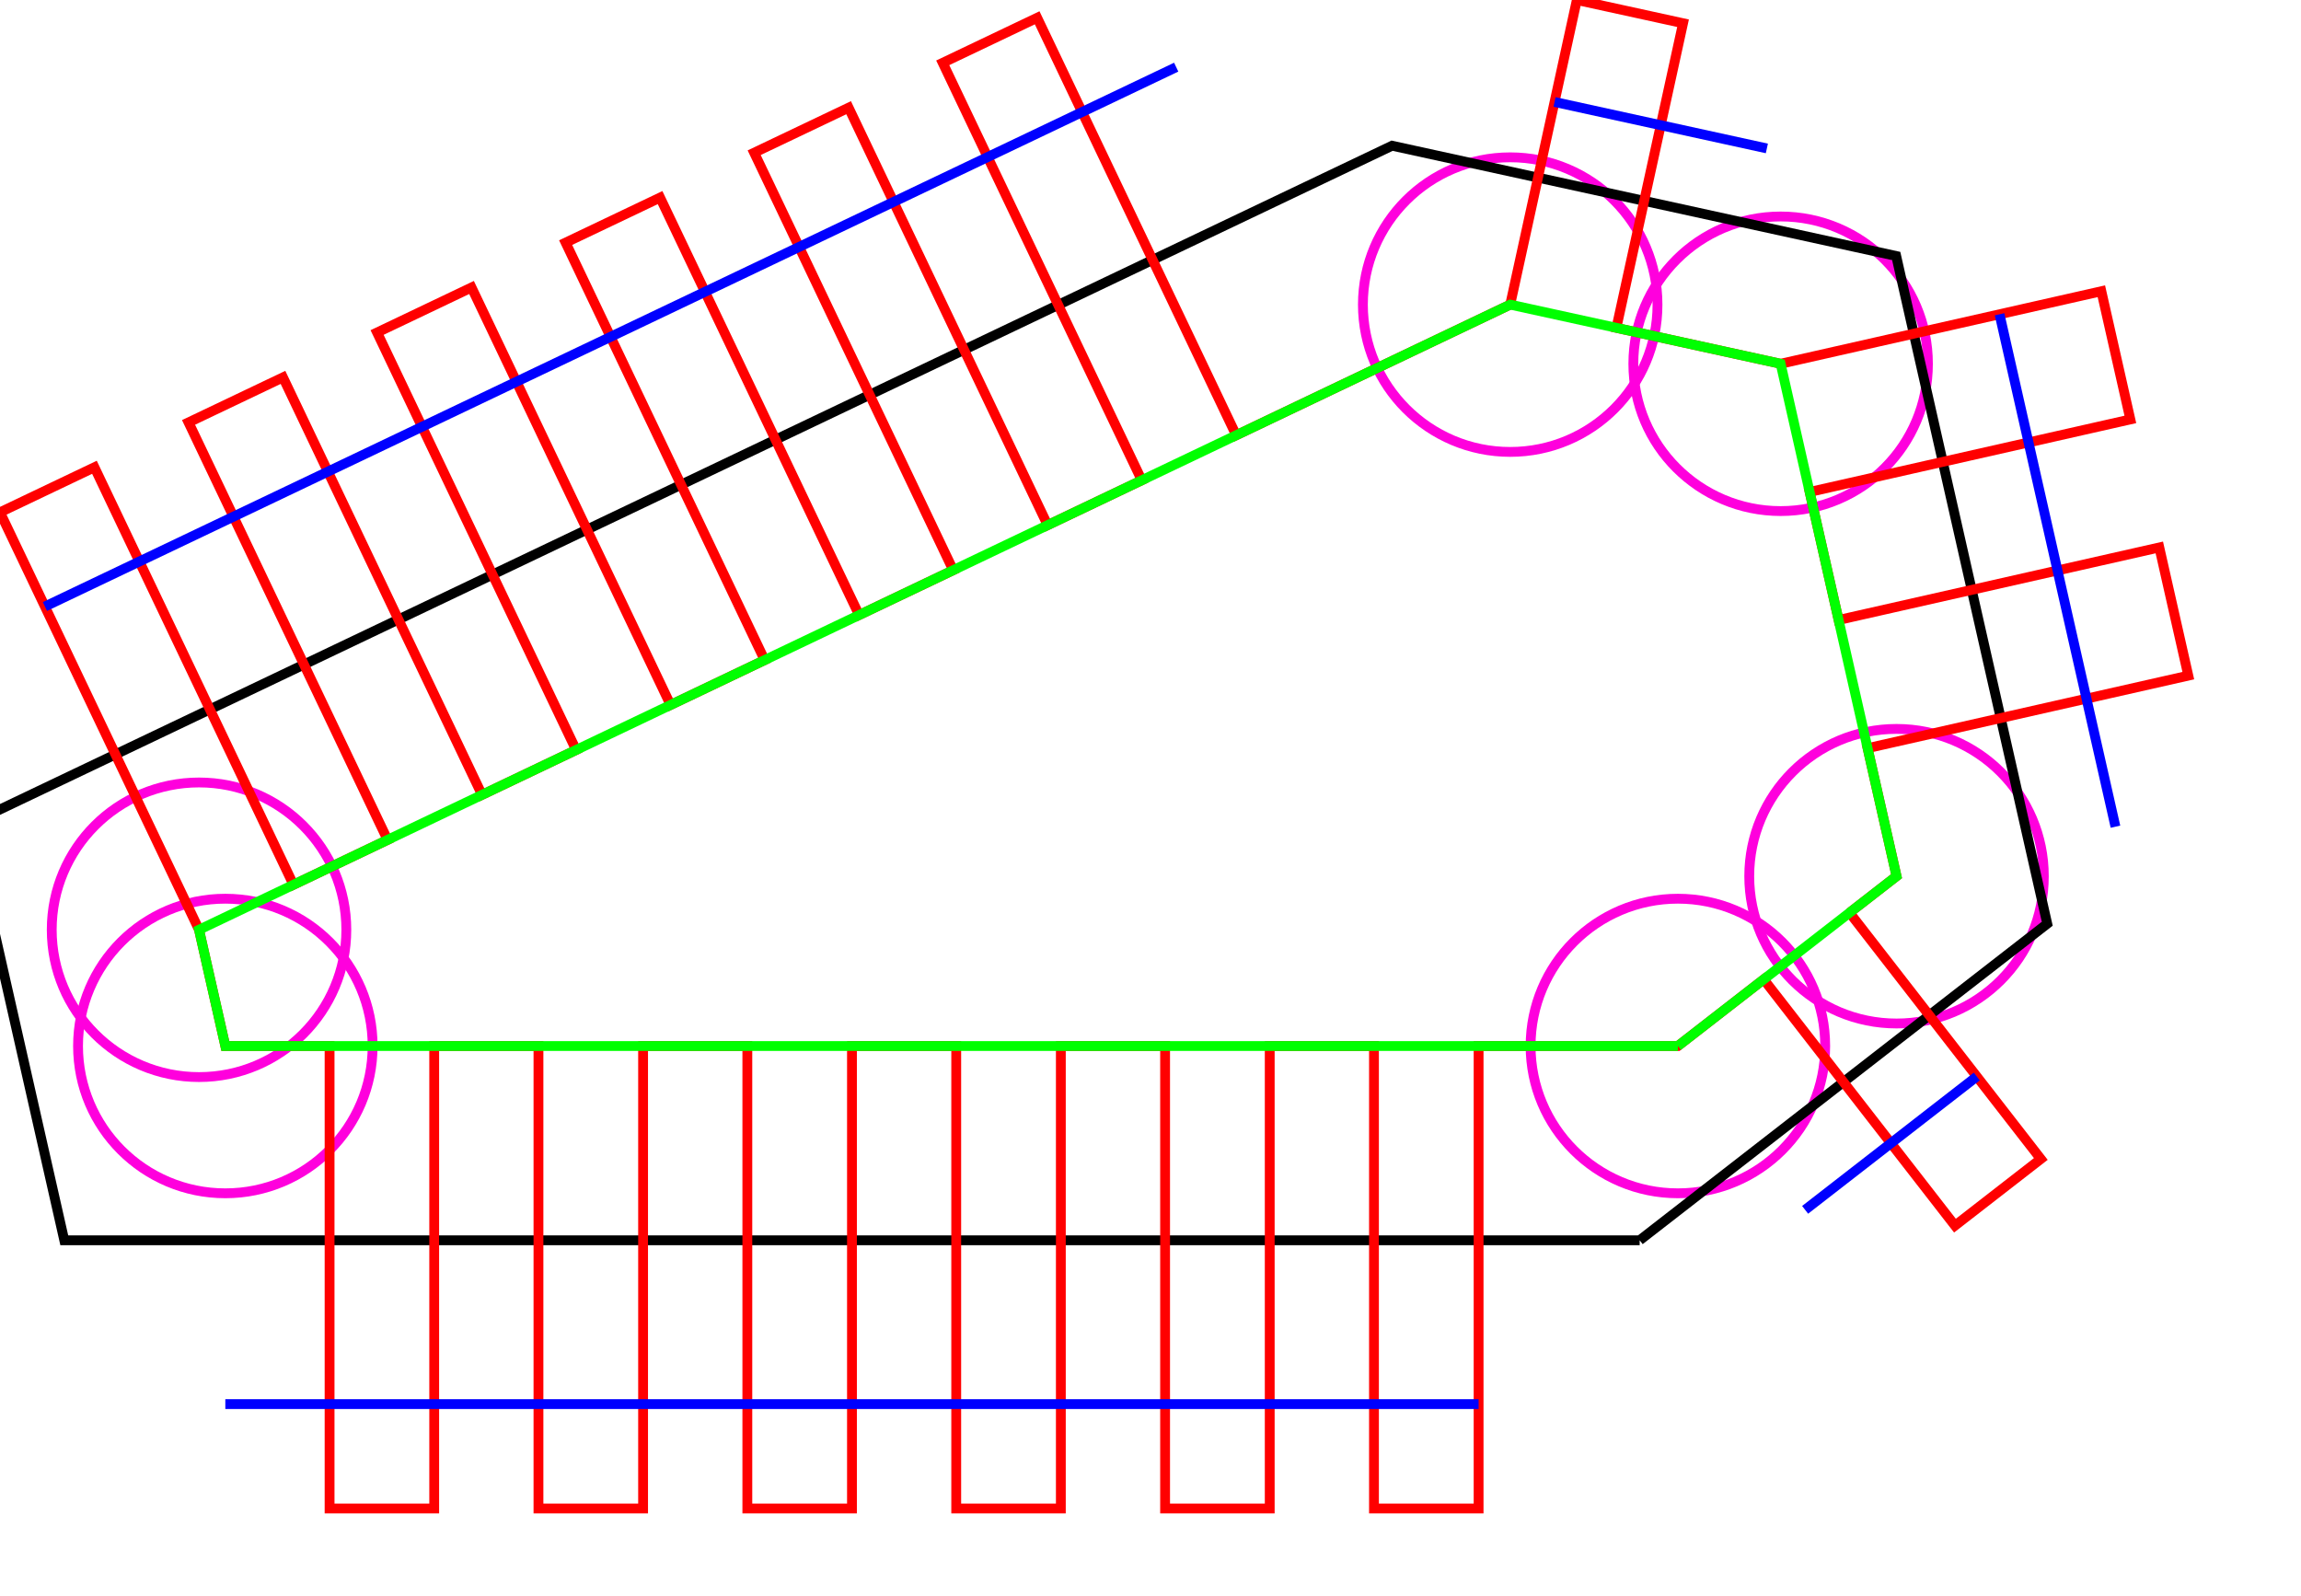
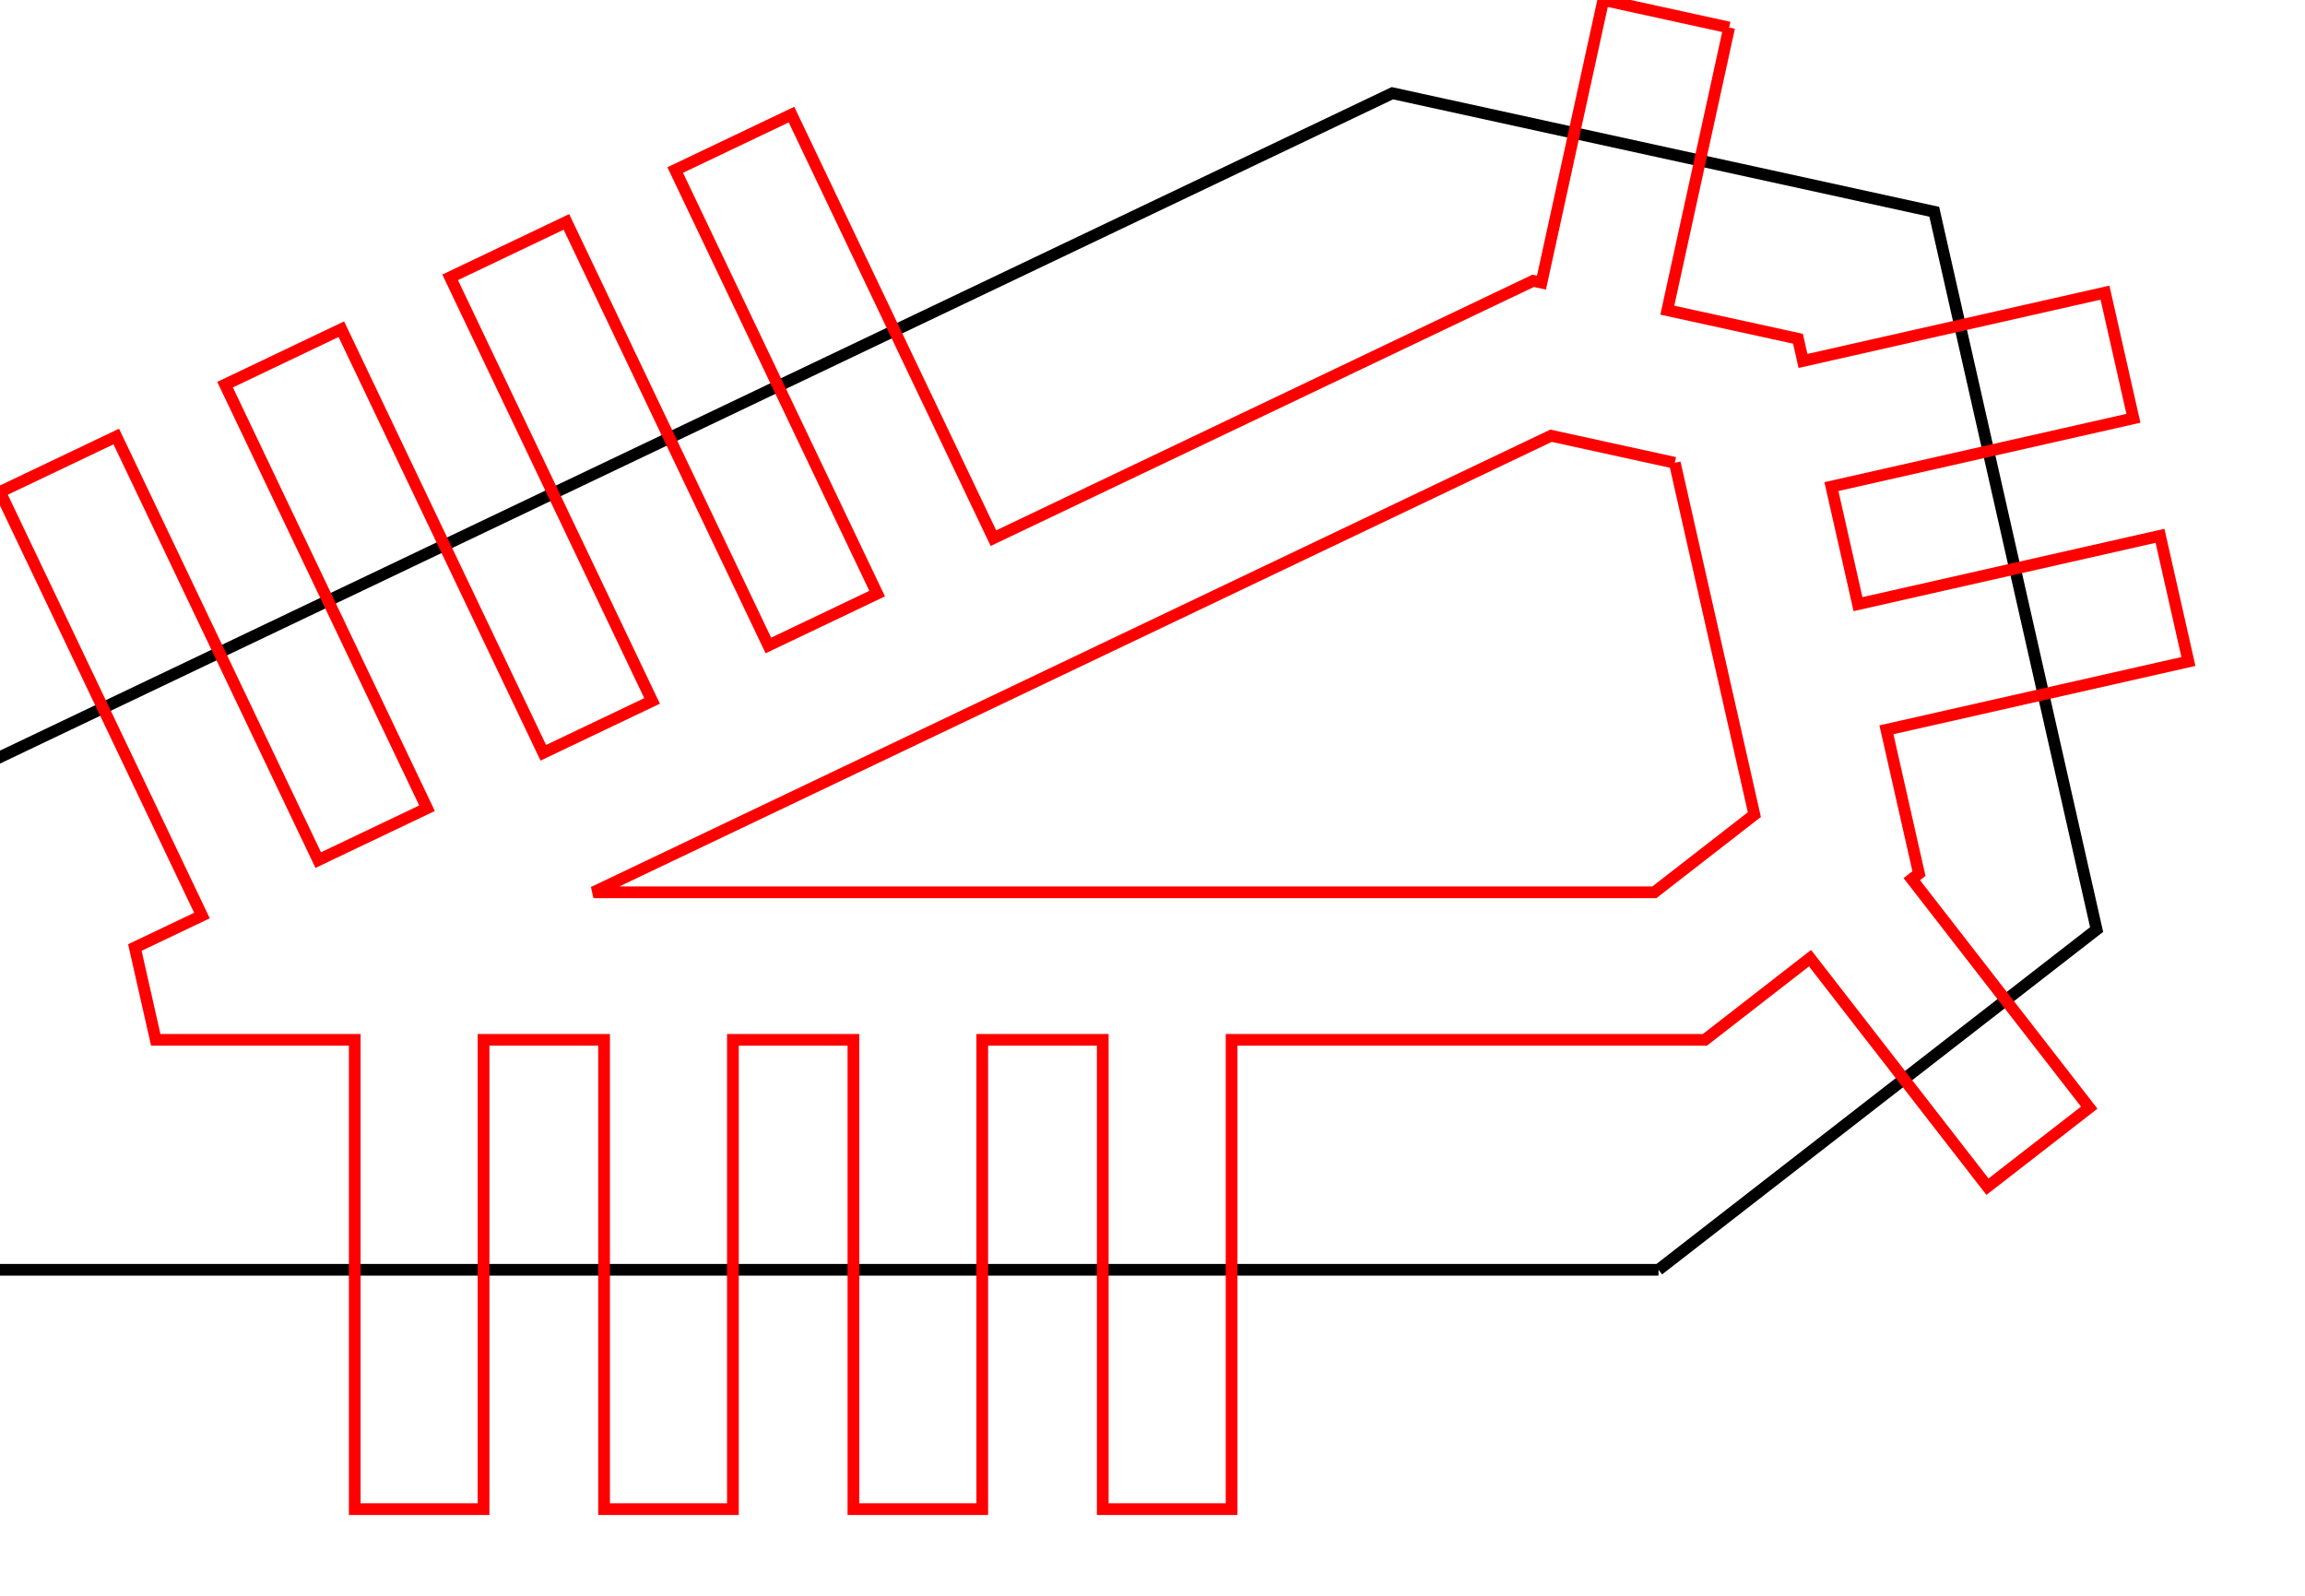
- <svg xmlns="http://www.w3.org/2000/svg" baseProfile="full" height="43mm" version="1.1" width="62mm">
+ <svg xmlns="http://www.w3.org/2000/svg" baseProfile="full" height="36mm" version="1.1" width="52mm">
  <defs />
-   <circle cx="170.875" cy="106.522" r="15" style="fill:none;stroke:#ff00dd" />
-   <circle cx="22.947" cy="106.522" r="15" style="fill:none;stroke:#ff00dd" />
-   <circle cx="20.269" cy="94.685" r="15" style="fill:none;stroke:#ff00dd" />
-   <circle cx="153.797" cy="31.021" r="15" style="fill:none;stroke:#ff00dd" />
-   <circle cx="181.338" cy="37.046" r="15" style="fill:none;stroke:#ff00dd" />
-   <circle cx="193.141" cy="89.23" r="15" style="fill:none;stroke:#ff00dd" />
-   <polyline points="166.981,126.305 6.545,126.305 -3.05,83.886 141.768,14.839 193.107,26.071 208.488,94.072 166.981,126.305" style="fill:none;stroke:#000000" />
-   <polyline points="188.357,92.945 207.834,118.026 199.09,124.816 179.613,99.736 170.875,106.522 150.579,106.522 150.579,153.619 139.924,153.619 139.924,106.522 129.307,106.522 129.307,153.619 118.652,153.619 118.652,106.522 108.035,106.522 108.035,153.619 97.38,153.619 97.38,106.522 86.763,106.522 86.763,153.619 76.108,153.619 76.108,106.522 65.491,106.522 65.491,153.619 54.836,153.619 54.836,106.522 44.219,106.522 44.219,153.619 33.564,153.619 33.564,106.522 22.947,106.522 22.947,106.522 20.269,94.685 0.0,52.172 9.618,47.586 29.887,90.099 39.471,85.53 19.201,43.017 28.819,38.431 49.089,80.944 58.672,76.375 38.403,33.862 48.021,29.276 68.29,71.789 77.873,67.22 57.604,24.707 67.222,20.122 87.491,62.634 97.075,58.065 76.805,15.552 86.423,10.967 106.692,53.479 116.276,48.91 96.006,6.398 105.624,1.812 125.894,44.325 135.477,39.755 153.797,31.021 160.584,0.0 171.399,2.366 164.612,33.387 175.42,35.752 181.338,37.046 213.999,29.659 216.952,42.712 184.29,50.1 187.24,63.138 219.901,55.75 222.854,68.804 190.192,76.192 193.141,89.23 188.357,92.945" style="fill:none;stroke:#ff0000" />
-   <polyline points="170.875,106.522 22.947,106.522 20.269,94.685 153.797,31.021 181.338,37.046 193.141,89.23 170.875,106.522" style="fill:none;stroke:#00ff00" />
-   <polyline points="201.314,109.63 183.831,123.206" style="fill:none;stroke:#0000ff" />
-   <polyline points="150.579,142.989 22.947,142.989" style="fill:none;stroke:#0000ff" />
-   <polyline points="-13.853,114.846 -16.531,103.008" style="fill:none;stroke:#0000ff" />
-   <polyline points="4.575,61.767 119.783,6.838" style="fill:none;stroke:#0000ff" />
-   <polyline points="158.312,10.384 179.935,15.115" style="fill:none;stroke:#0000ff" />
-   <polyline points="203.631,32.004 215.435,84.187" style="fill:none;stroke:#0000ff" />
+   <polyline points="141.412,108.267 -2.981,108.267 -11.616,70.09 118.72,7.948 164.925,18.057 178.768,79.257 141.412,108.267" style="fill:none;stroke:#000000" />
+   <polyline points="147.436,2.348 142.163,26.446 152.375,28.68 153.304,28.883 153.732,30.776 179.482,24.952 181.905,35.665 156.155,41.49 158.422,51.512 184.172,45.687 186.595,56.401 160.846,62.226 163.152,72.421 163.619,74.486 163.008,74.961 178.138,94.444 169.462,101.181 154.332,81.698 146.077,88.11 145.366,88.661 105.011,88.661 105.011,128.672 94.026,128.672 94.026,88.661 83.751,88.661 83.751,128.672 72.767,128.672 72.767,88.661 62.491,88.661 62.491,128.672 51.507,128.672 51.507,88.661 41.231,88.661 41.231,128.672 30.247,128.672 30.247,88.661 13.28,88.661 12.389,84.725 11.499,80.79 17.219,78.062 0.0,41.946 9.915,37.219 27.134,73.335 36.41,68.913 19.19,32.797 29.105,28.069 46.325,64.185 55.6,59.763 38.381,23.647 48.295,18.92 65.515,55.036 74.79,50.614 57.571,14.498 67.486,9.77 84.705,45.886 94.14,41.388 130.727,23.944 131.433,24.098 136.705,0.0 147.436,2.348" style="fill:none;stroke:#ff0000" />
+   <polyline points="142.8,39.461 149.585,69.458 141.056,76.082 50.6,76.082 132.25,37.153 142.8,39.461" style="fill:none;stroke:#ff0000" />
</svg>
